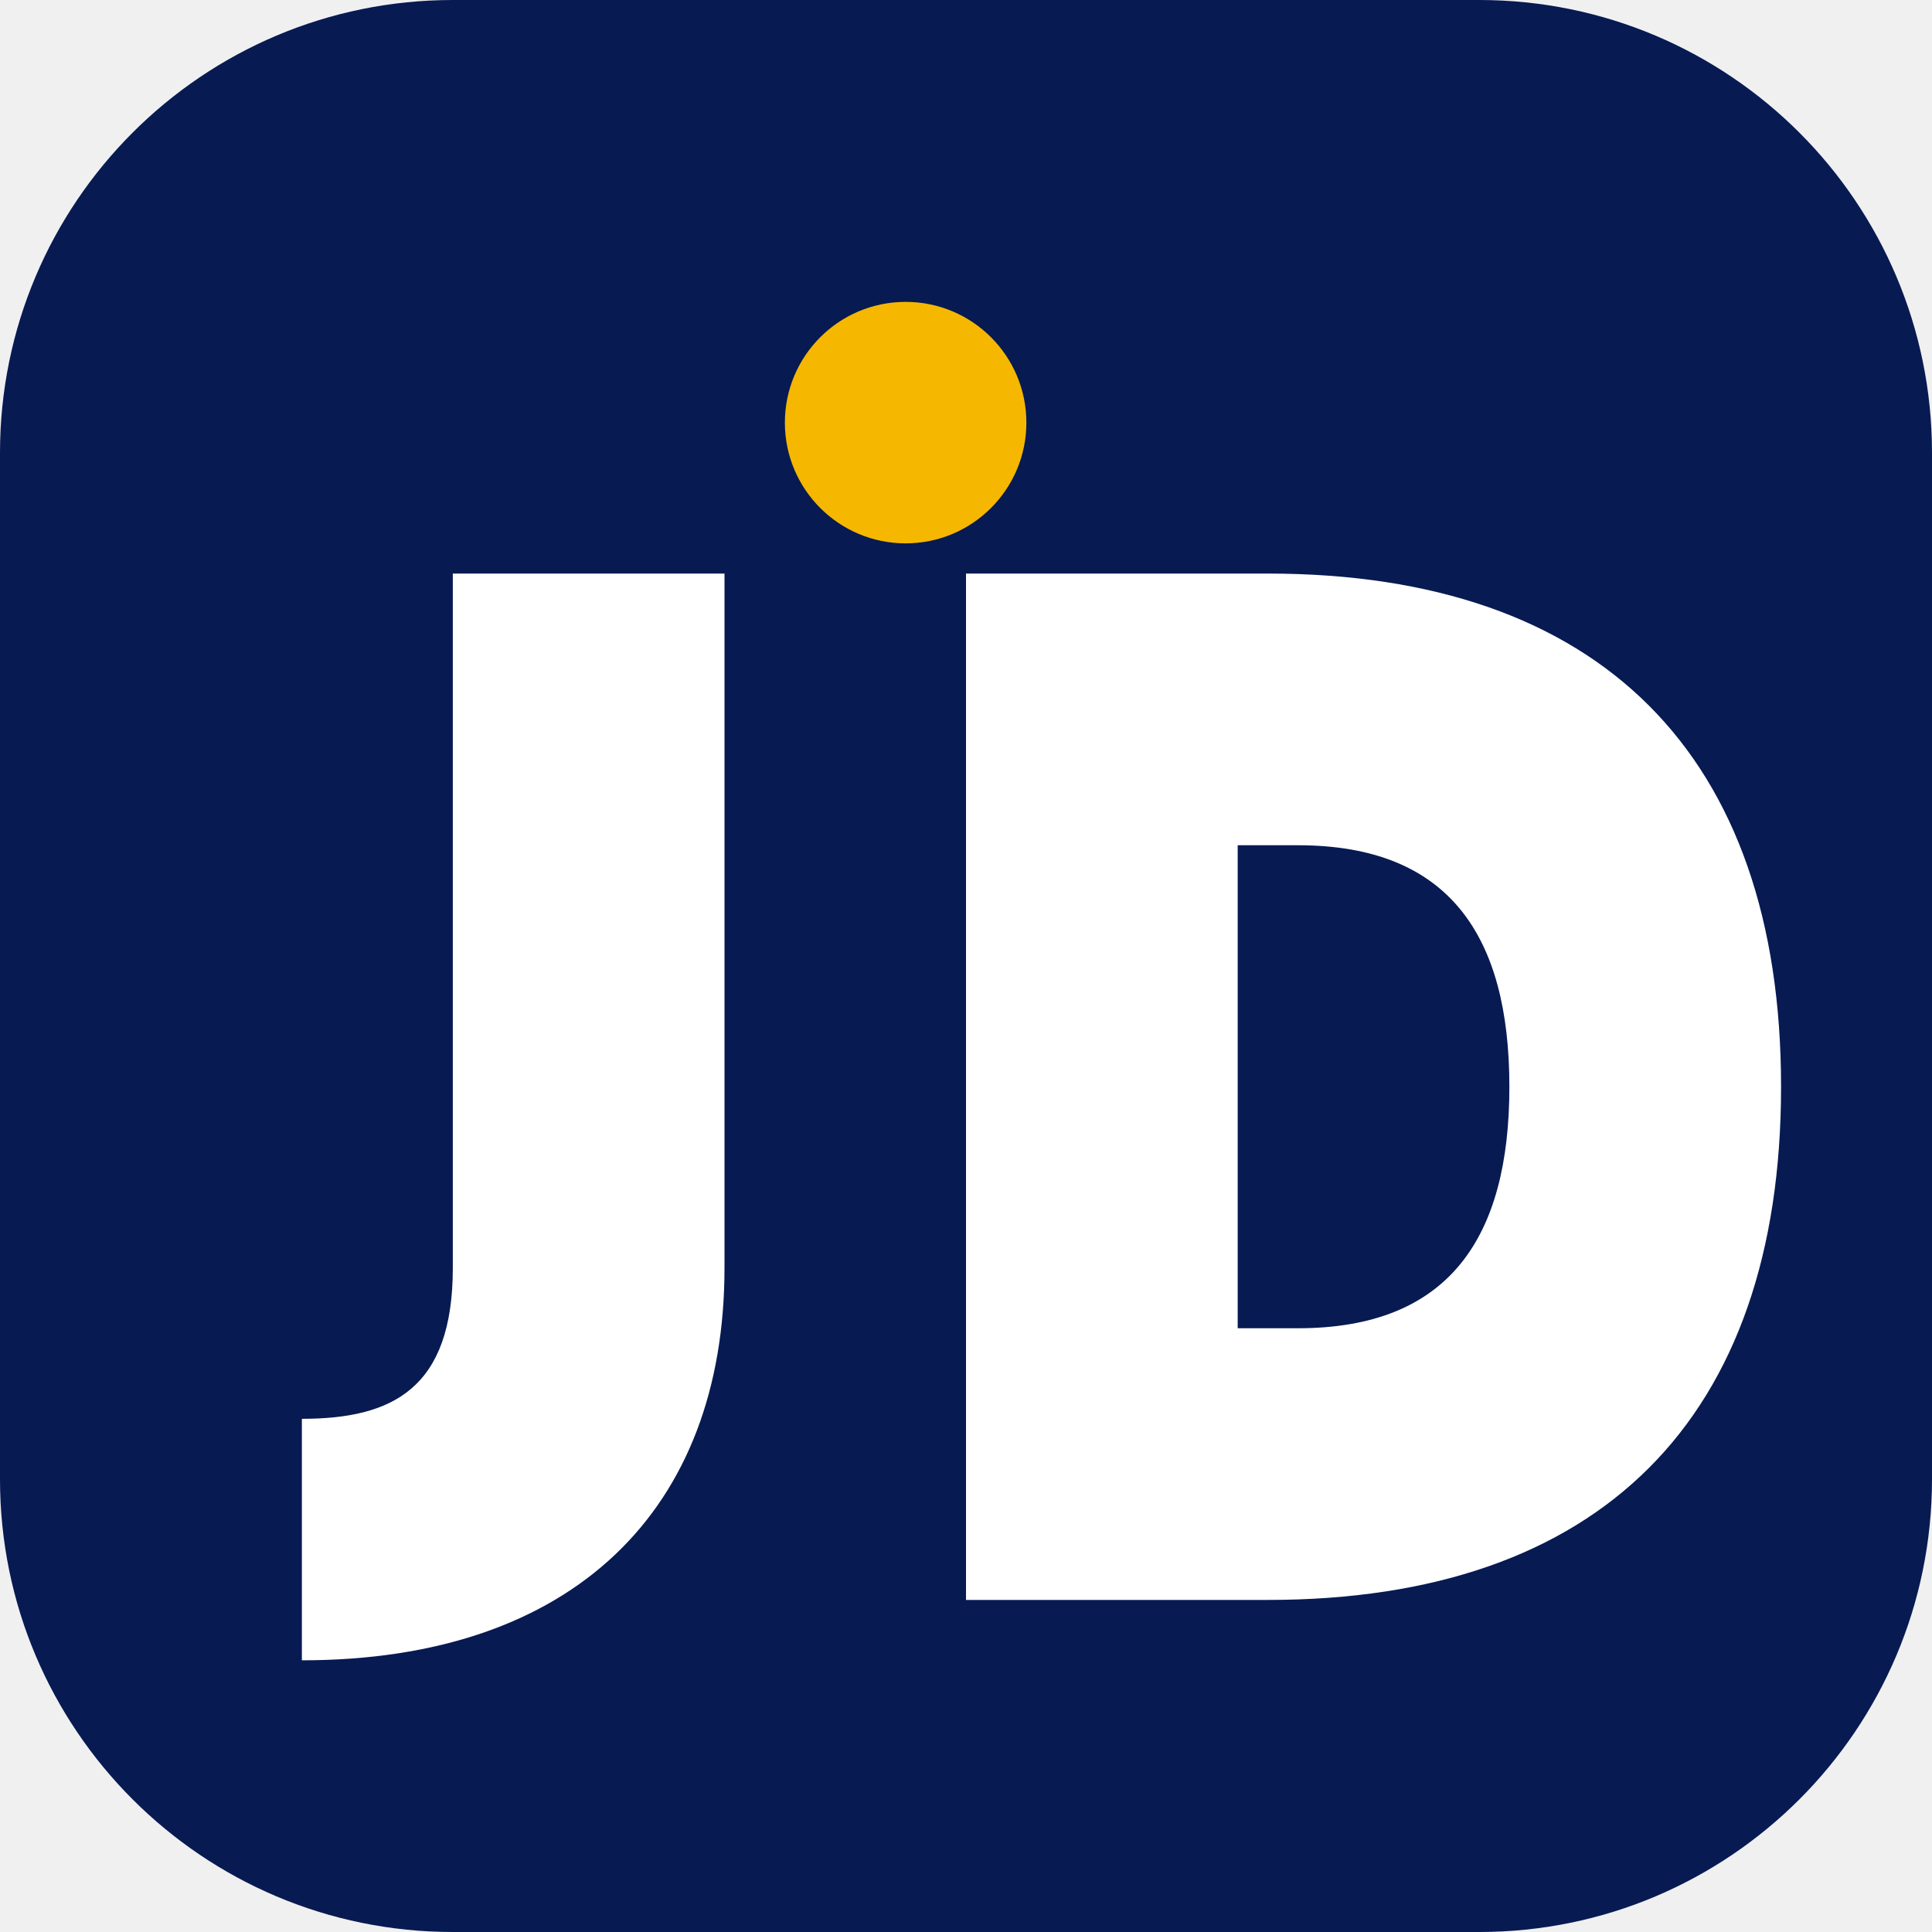
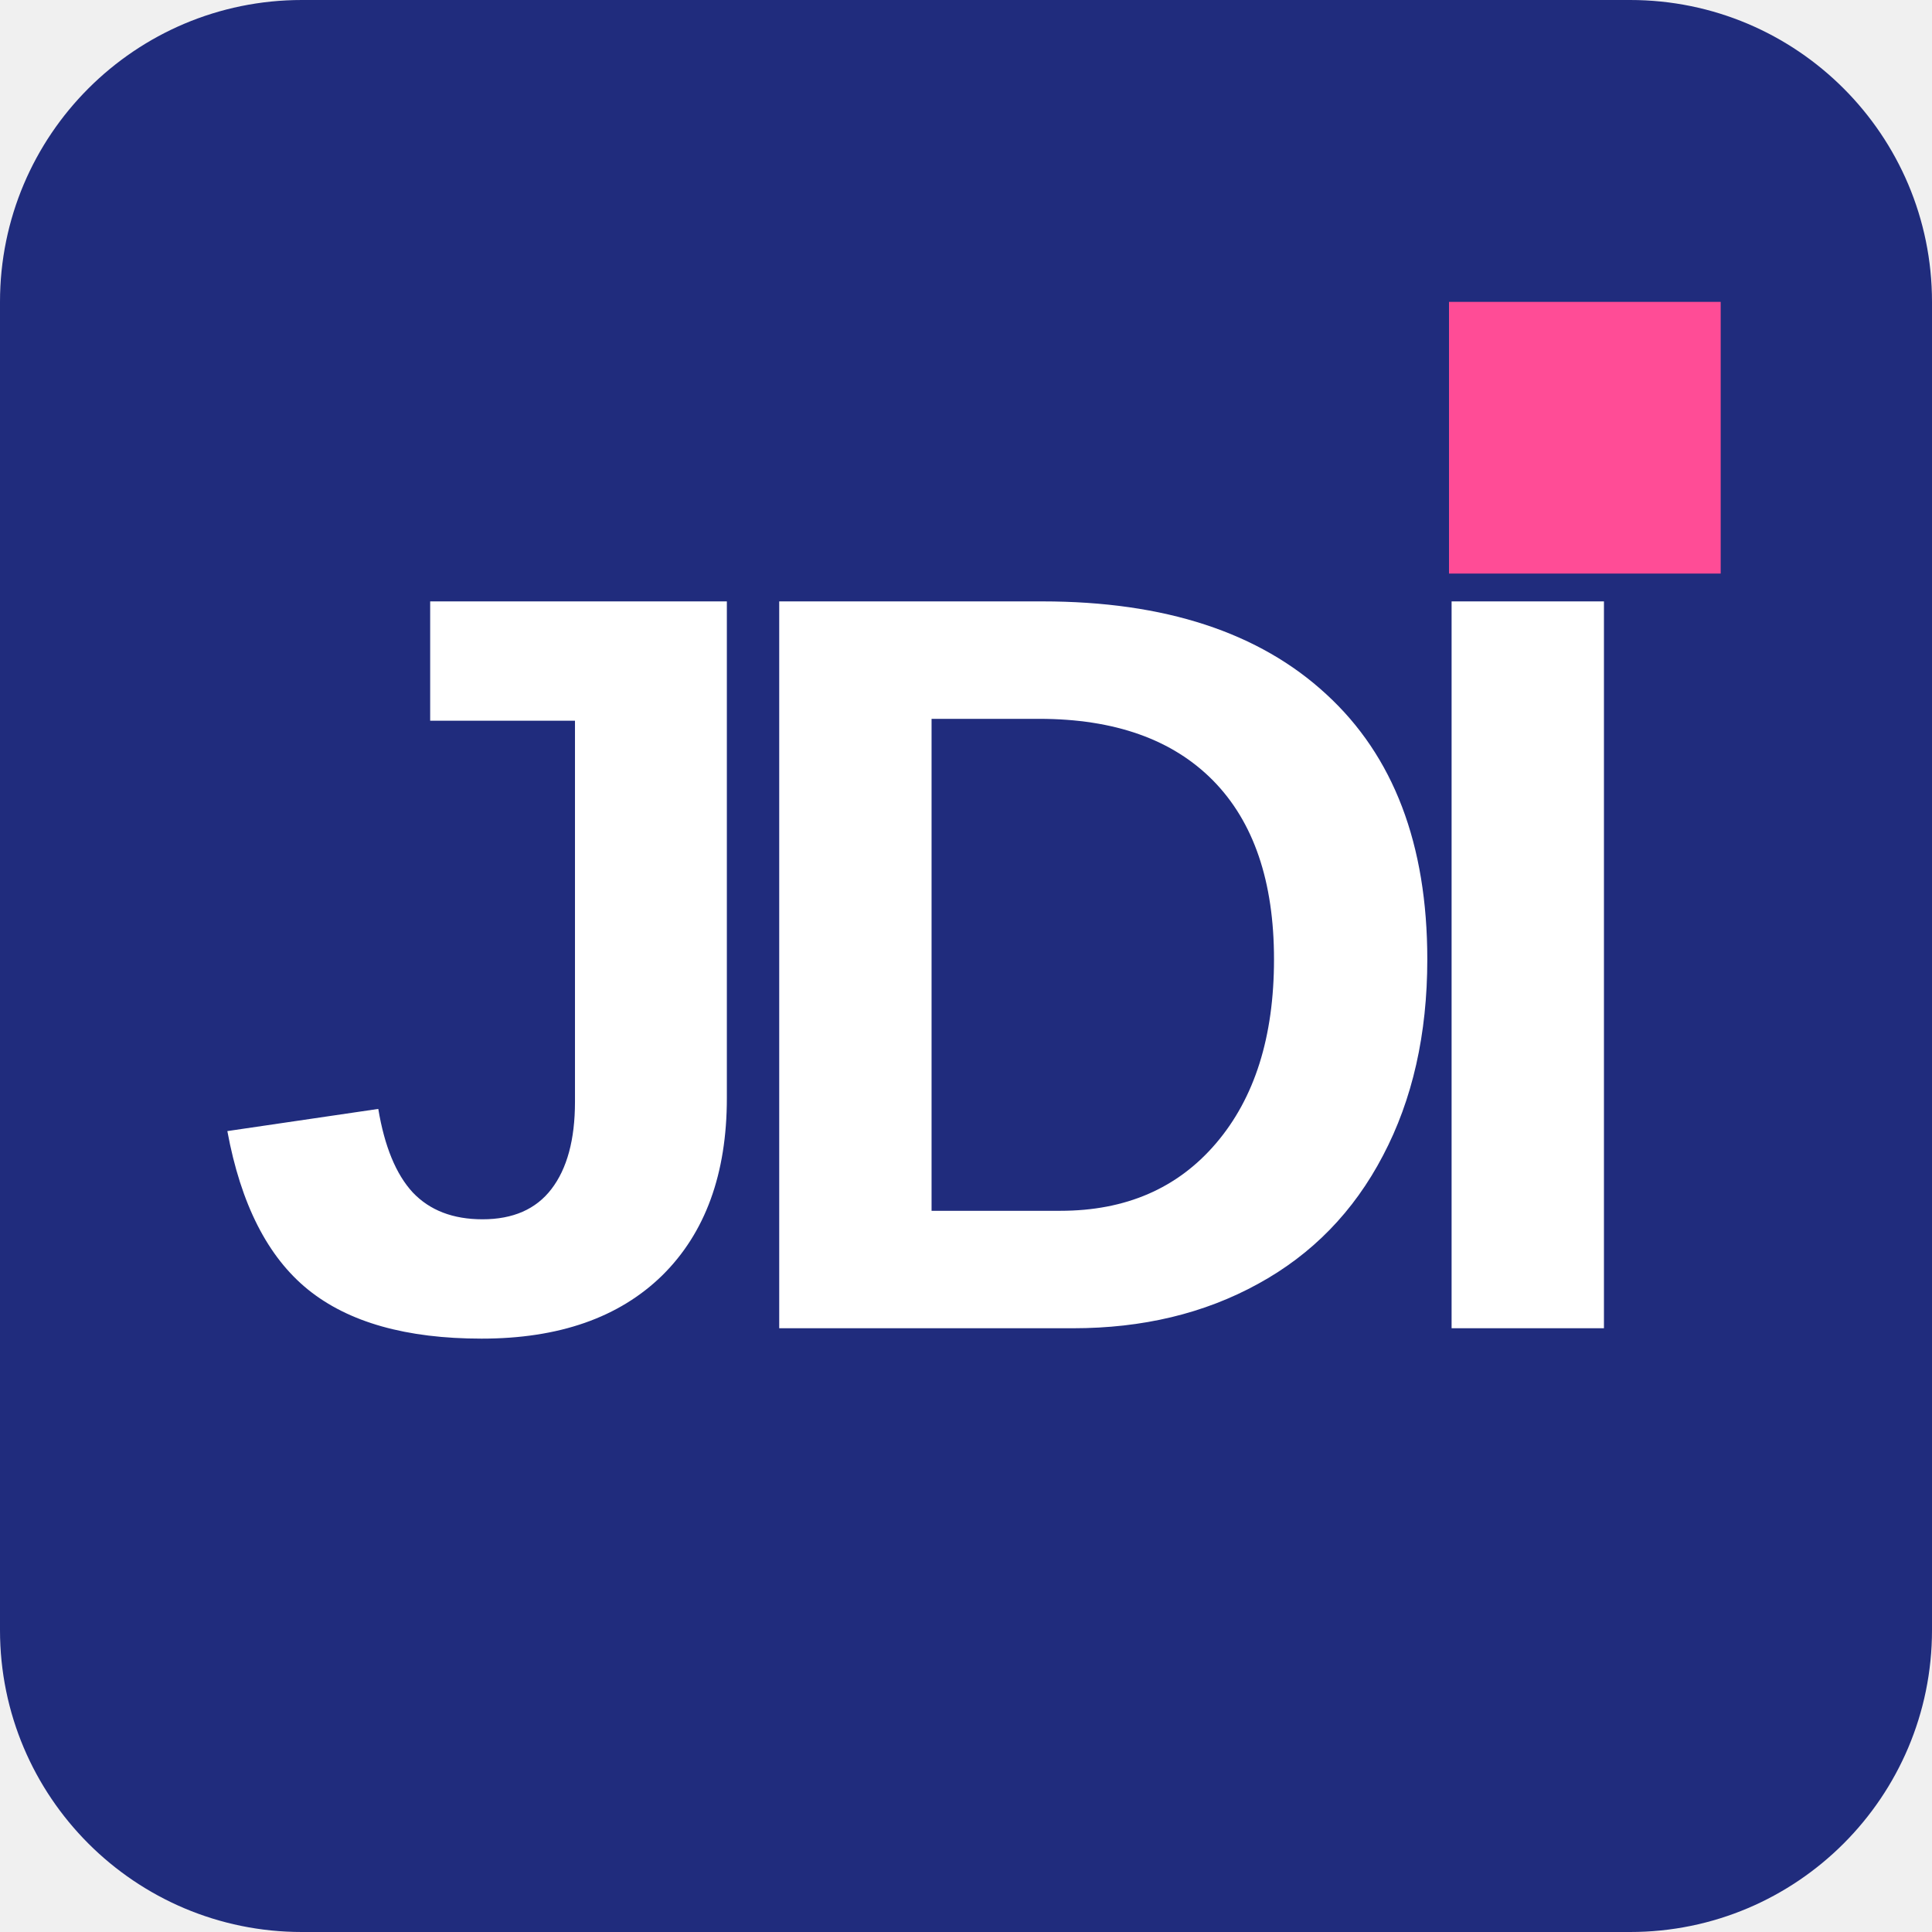
- <svg xmlns="http://www.w3.org/2000/svg" width="64" height="64" viewBox="0 0 64 64">
-   <rect width="64" height="64" rx="15" fill="#071A52" />
-   <path d="M15 19h9v23c0 8-5 13-14 13v-8c3 0 5-1 5-5V19Zm17 0h10c11 0 17 6 17 17s-6 17-17 17H32V19Zm9 9v16h2c5 0 7-3 7-8s-2-8-7-8h-2Z" fill="#fff" />
-   <circle cx="30" cy="14" r="4" fill="#F5B700" />
+ <svg xmlns="http://www.w3.org/2000/svg" viewBox="0 0 64 64" role="img" aria-label="JDI">
+   <rect width="64" height="64" rx="10" fill="#202c7d" />
+   <text x="7" y="44" font-family="Arial,Helvetica,sans-serif" font-size="35" font-weight="900" letter-spacing="-3" fill="#ffffff">JDI</text>
+   <rect x="48" y="10" width="9" height="9" fill="#ff4c96" />
</svg>
